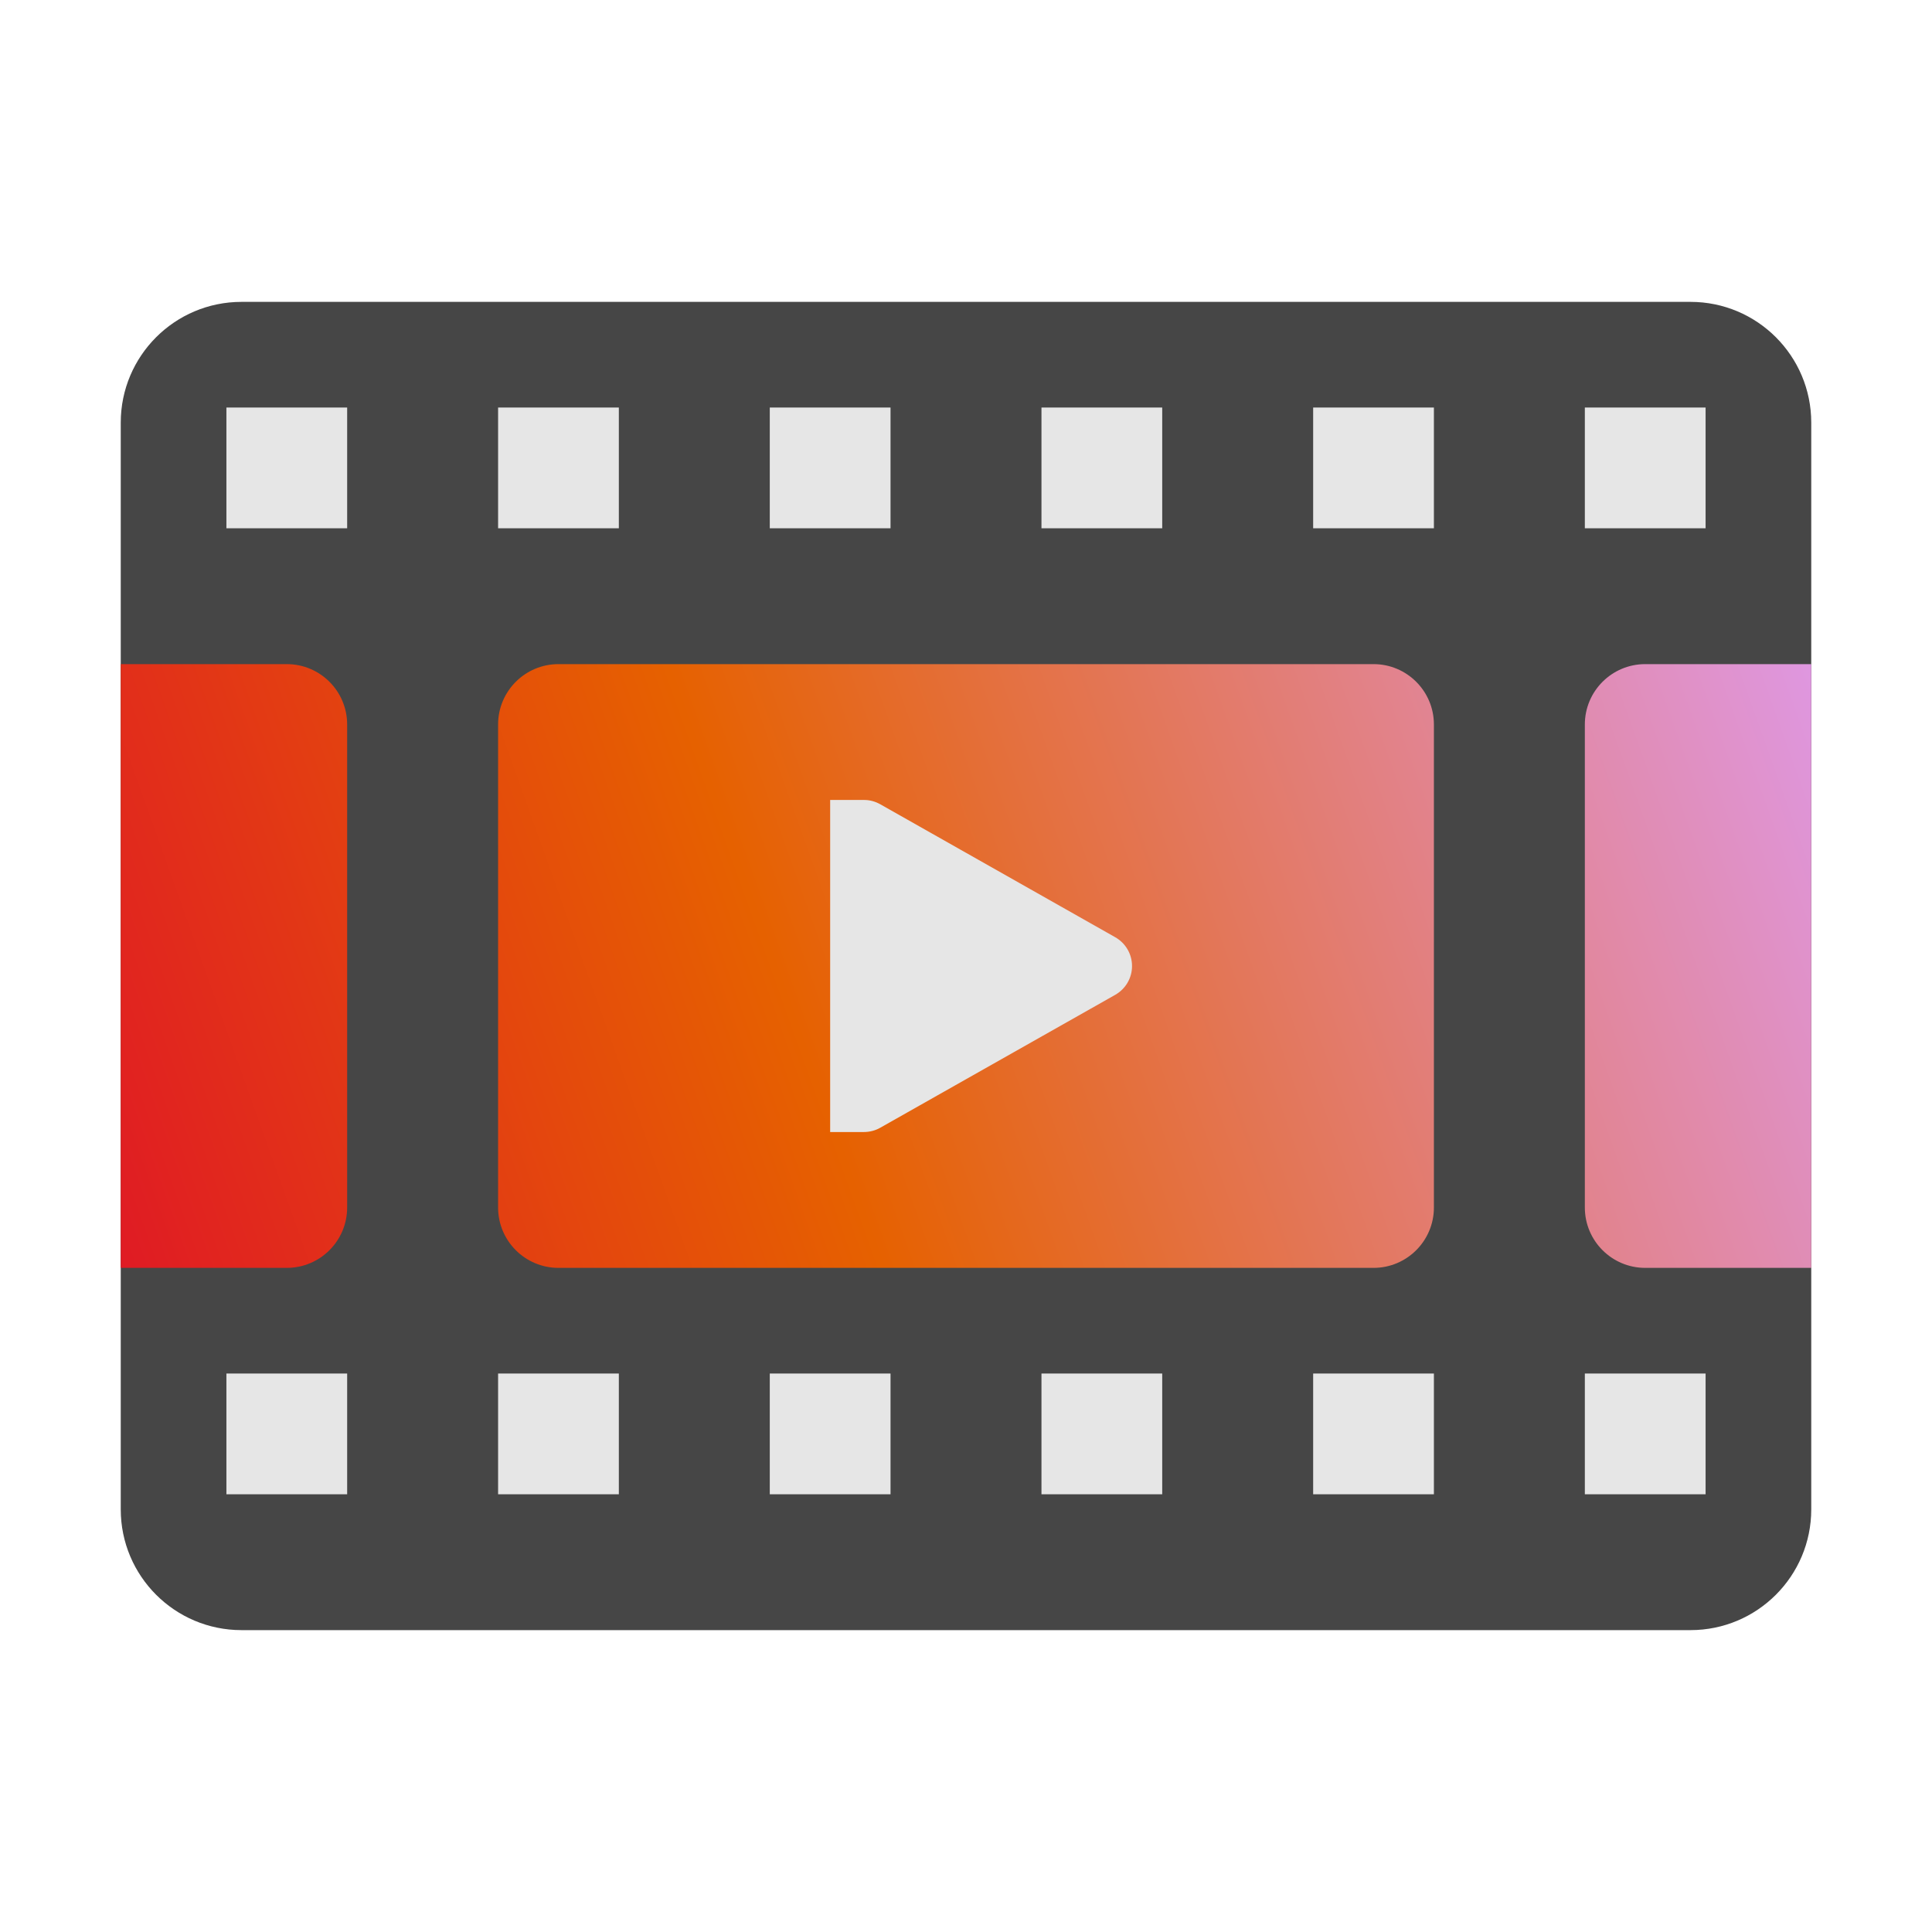
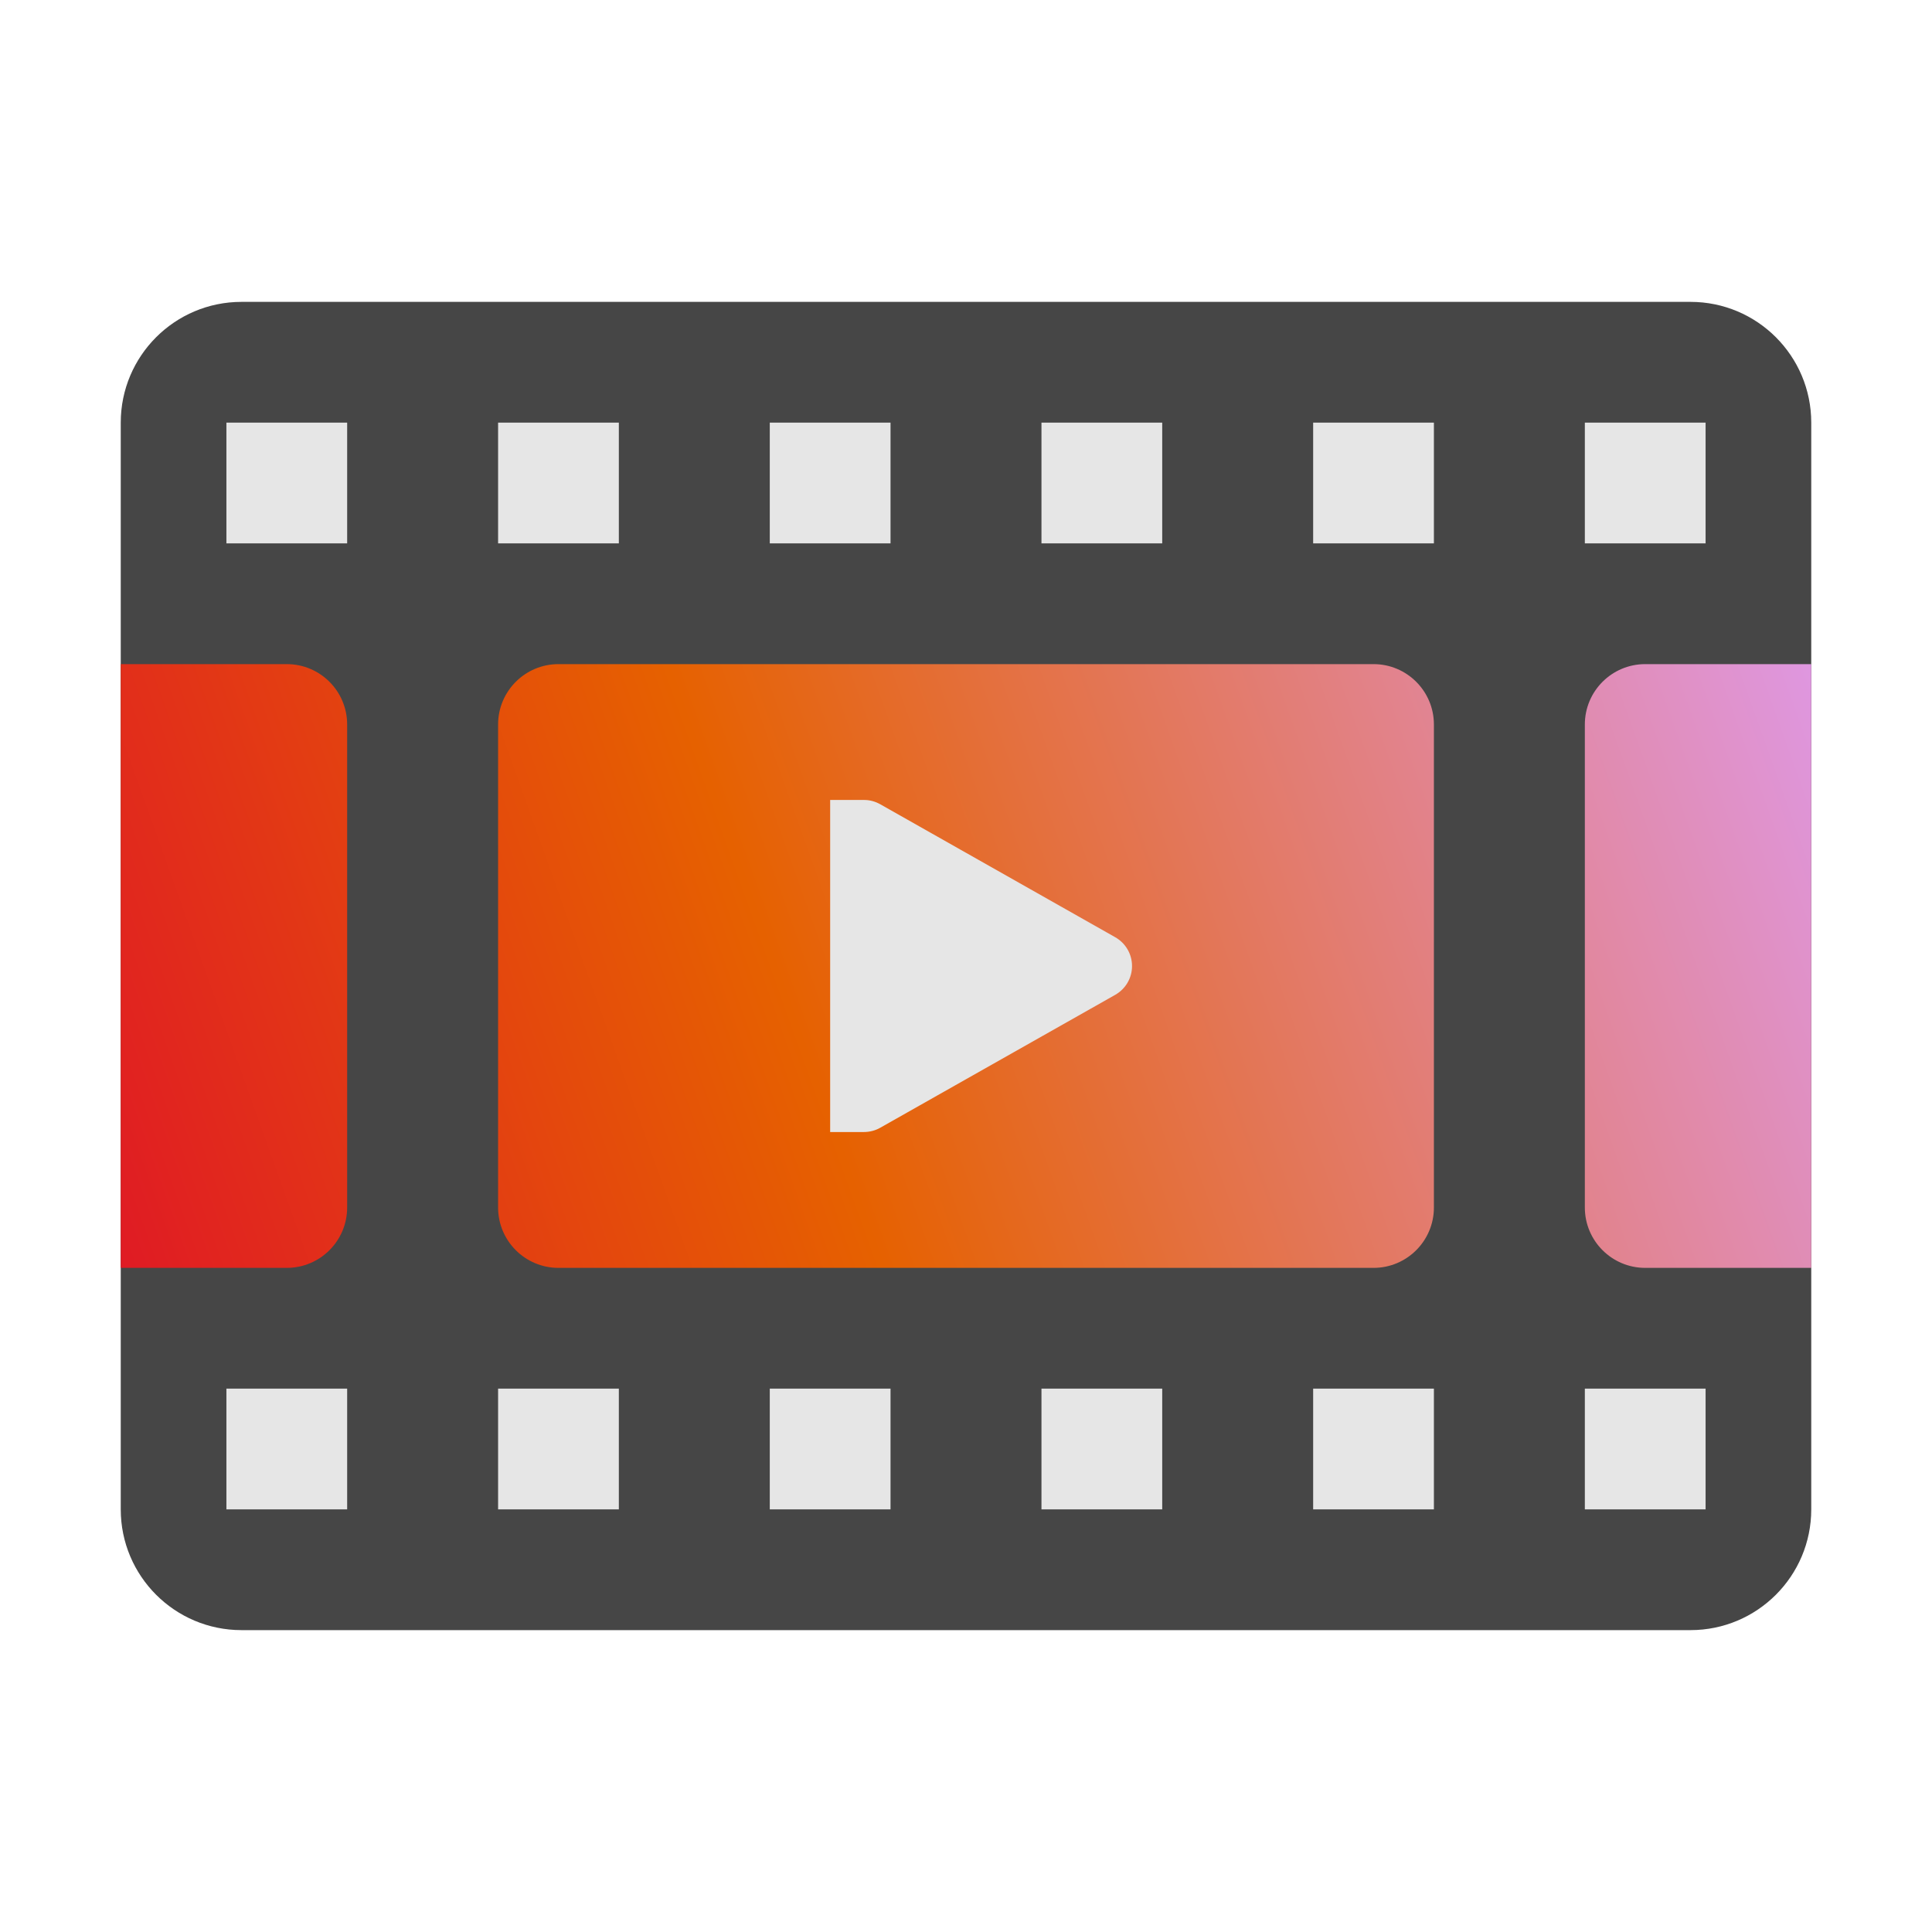
<svg xmlns="http://www.w3.org/2000/svg" width="128" height="128" viewBox="0 0 128 128">
  <defs>
    <linearGradient id="gradient" gradientUnits="userSpaceOnUse" x1="0" y1="40" x2="112" y2="0">
      <stop offset="0" stop-color="#E01B24" />
      <stop offset="0.4" stop-color="#E66100" />
      <stop offset="1" stop-color="#DF97E0" />
    </linearGradient>
    <clipPath id="videocut">
      <rect width="112" height="40" />
    </clipPath>
  </defs>
  <rect width="112" height="88" rx="8" x="8" y="20" fill="#464646" />
  <g id="frames" fill="url(#gradient)" clip-path="url(#videocut)" transform="translate(8 44)">
    <rect width="23" height="40" rx="4" x="-8" />
    <rect width="62" height="40" rx="4" x="25" />
    <rect width="23" height="40" rx="4" x="97" />
  </g>
  <path id="play" d="M0 0L0 22C0 22 2.222 22 2.222 22C2.609 22 3 21.902 3.327 21.711C3.327 21.711 18.88 12.914 18.88 12.914C19.574 12.52 20 11.8 20 11C20 10.211 19.574 9.48 18.88 9.09C18.88 9.09 3.327 0.289 3.327 0.289C3 0.105 2.636 0 2.265 0C2.253 0 2.238 0 2.222 0C2.222 0 0 0 0 0Z" fill="#E6E6E6" transform="translate(55 53)" />
  <g id="pokes" stroke="#E6E6E6" stroke-width="8" stroke-dasharray="8 10">
-     <line x1="0" y1="0" x2="98" y2="0" transform="translate(15 95)" />
-     <line x1="0" y1="0" x2="98" y2="0" transform="translate(15 31)" />
+     <line x1="15" y1="96" x2="113" y2="96" />
+     <line x1="15" y1="32" x2="113" y2="32" />
  </g>
</svg>
